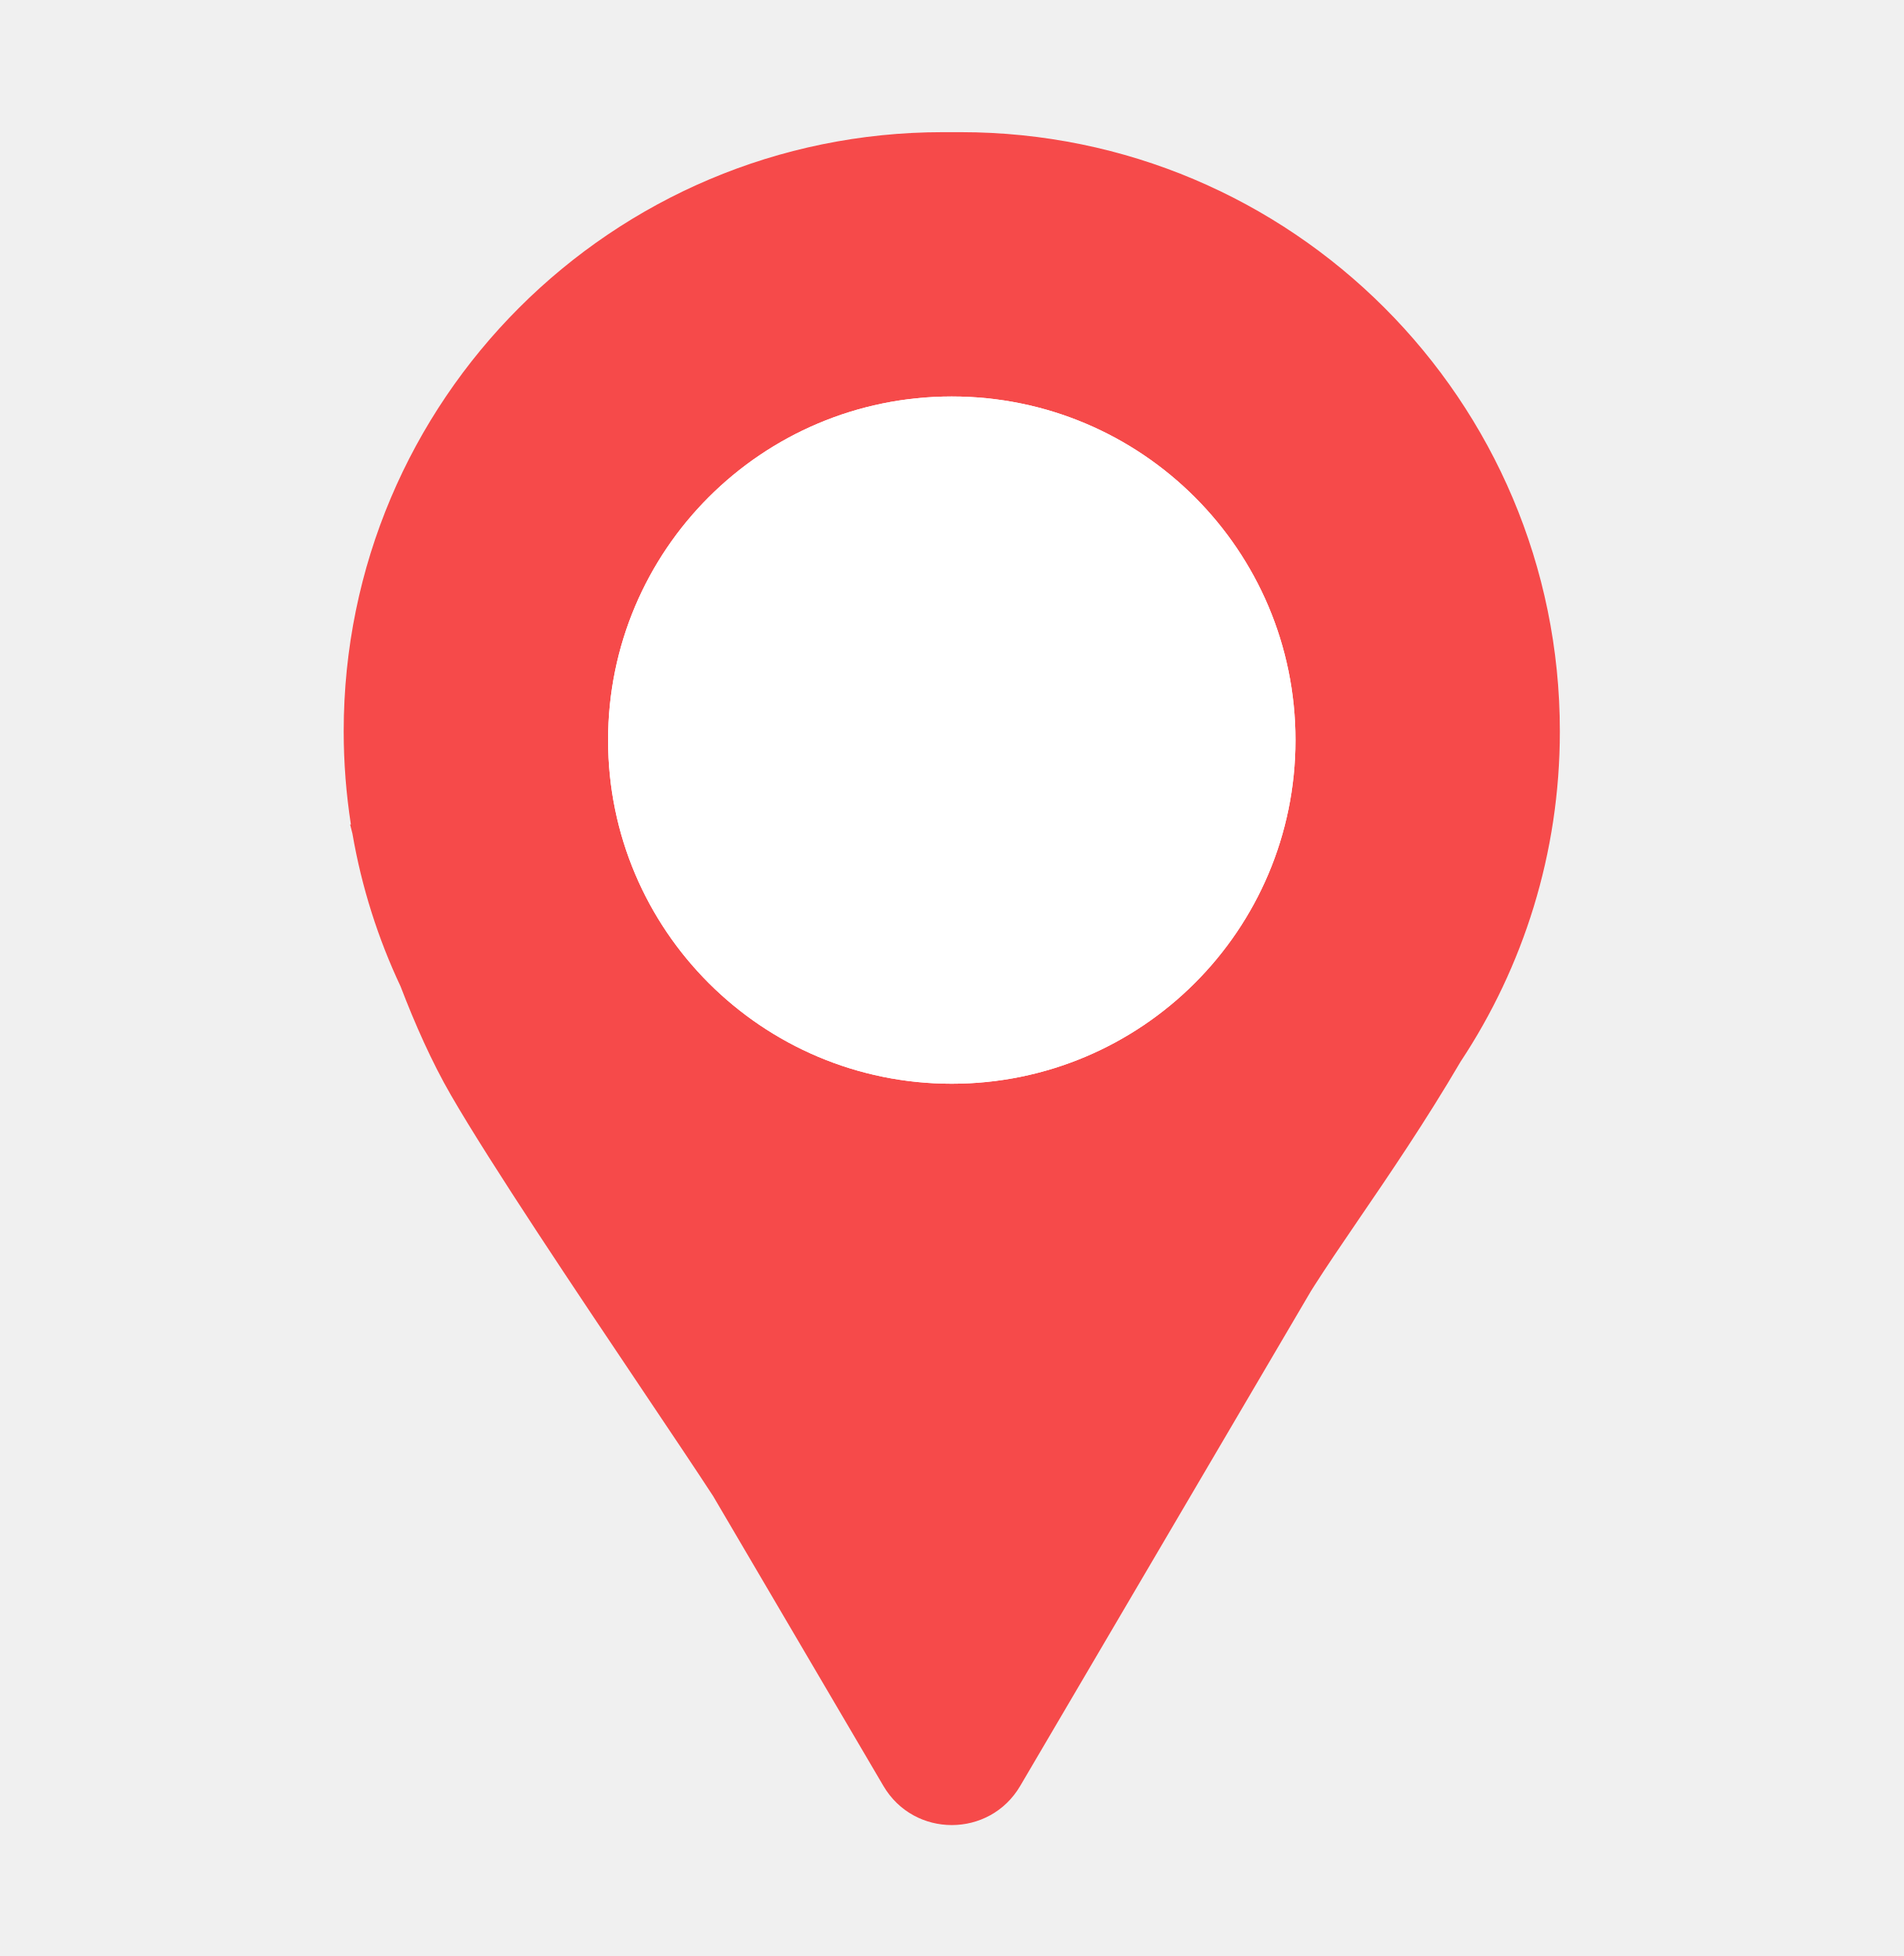
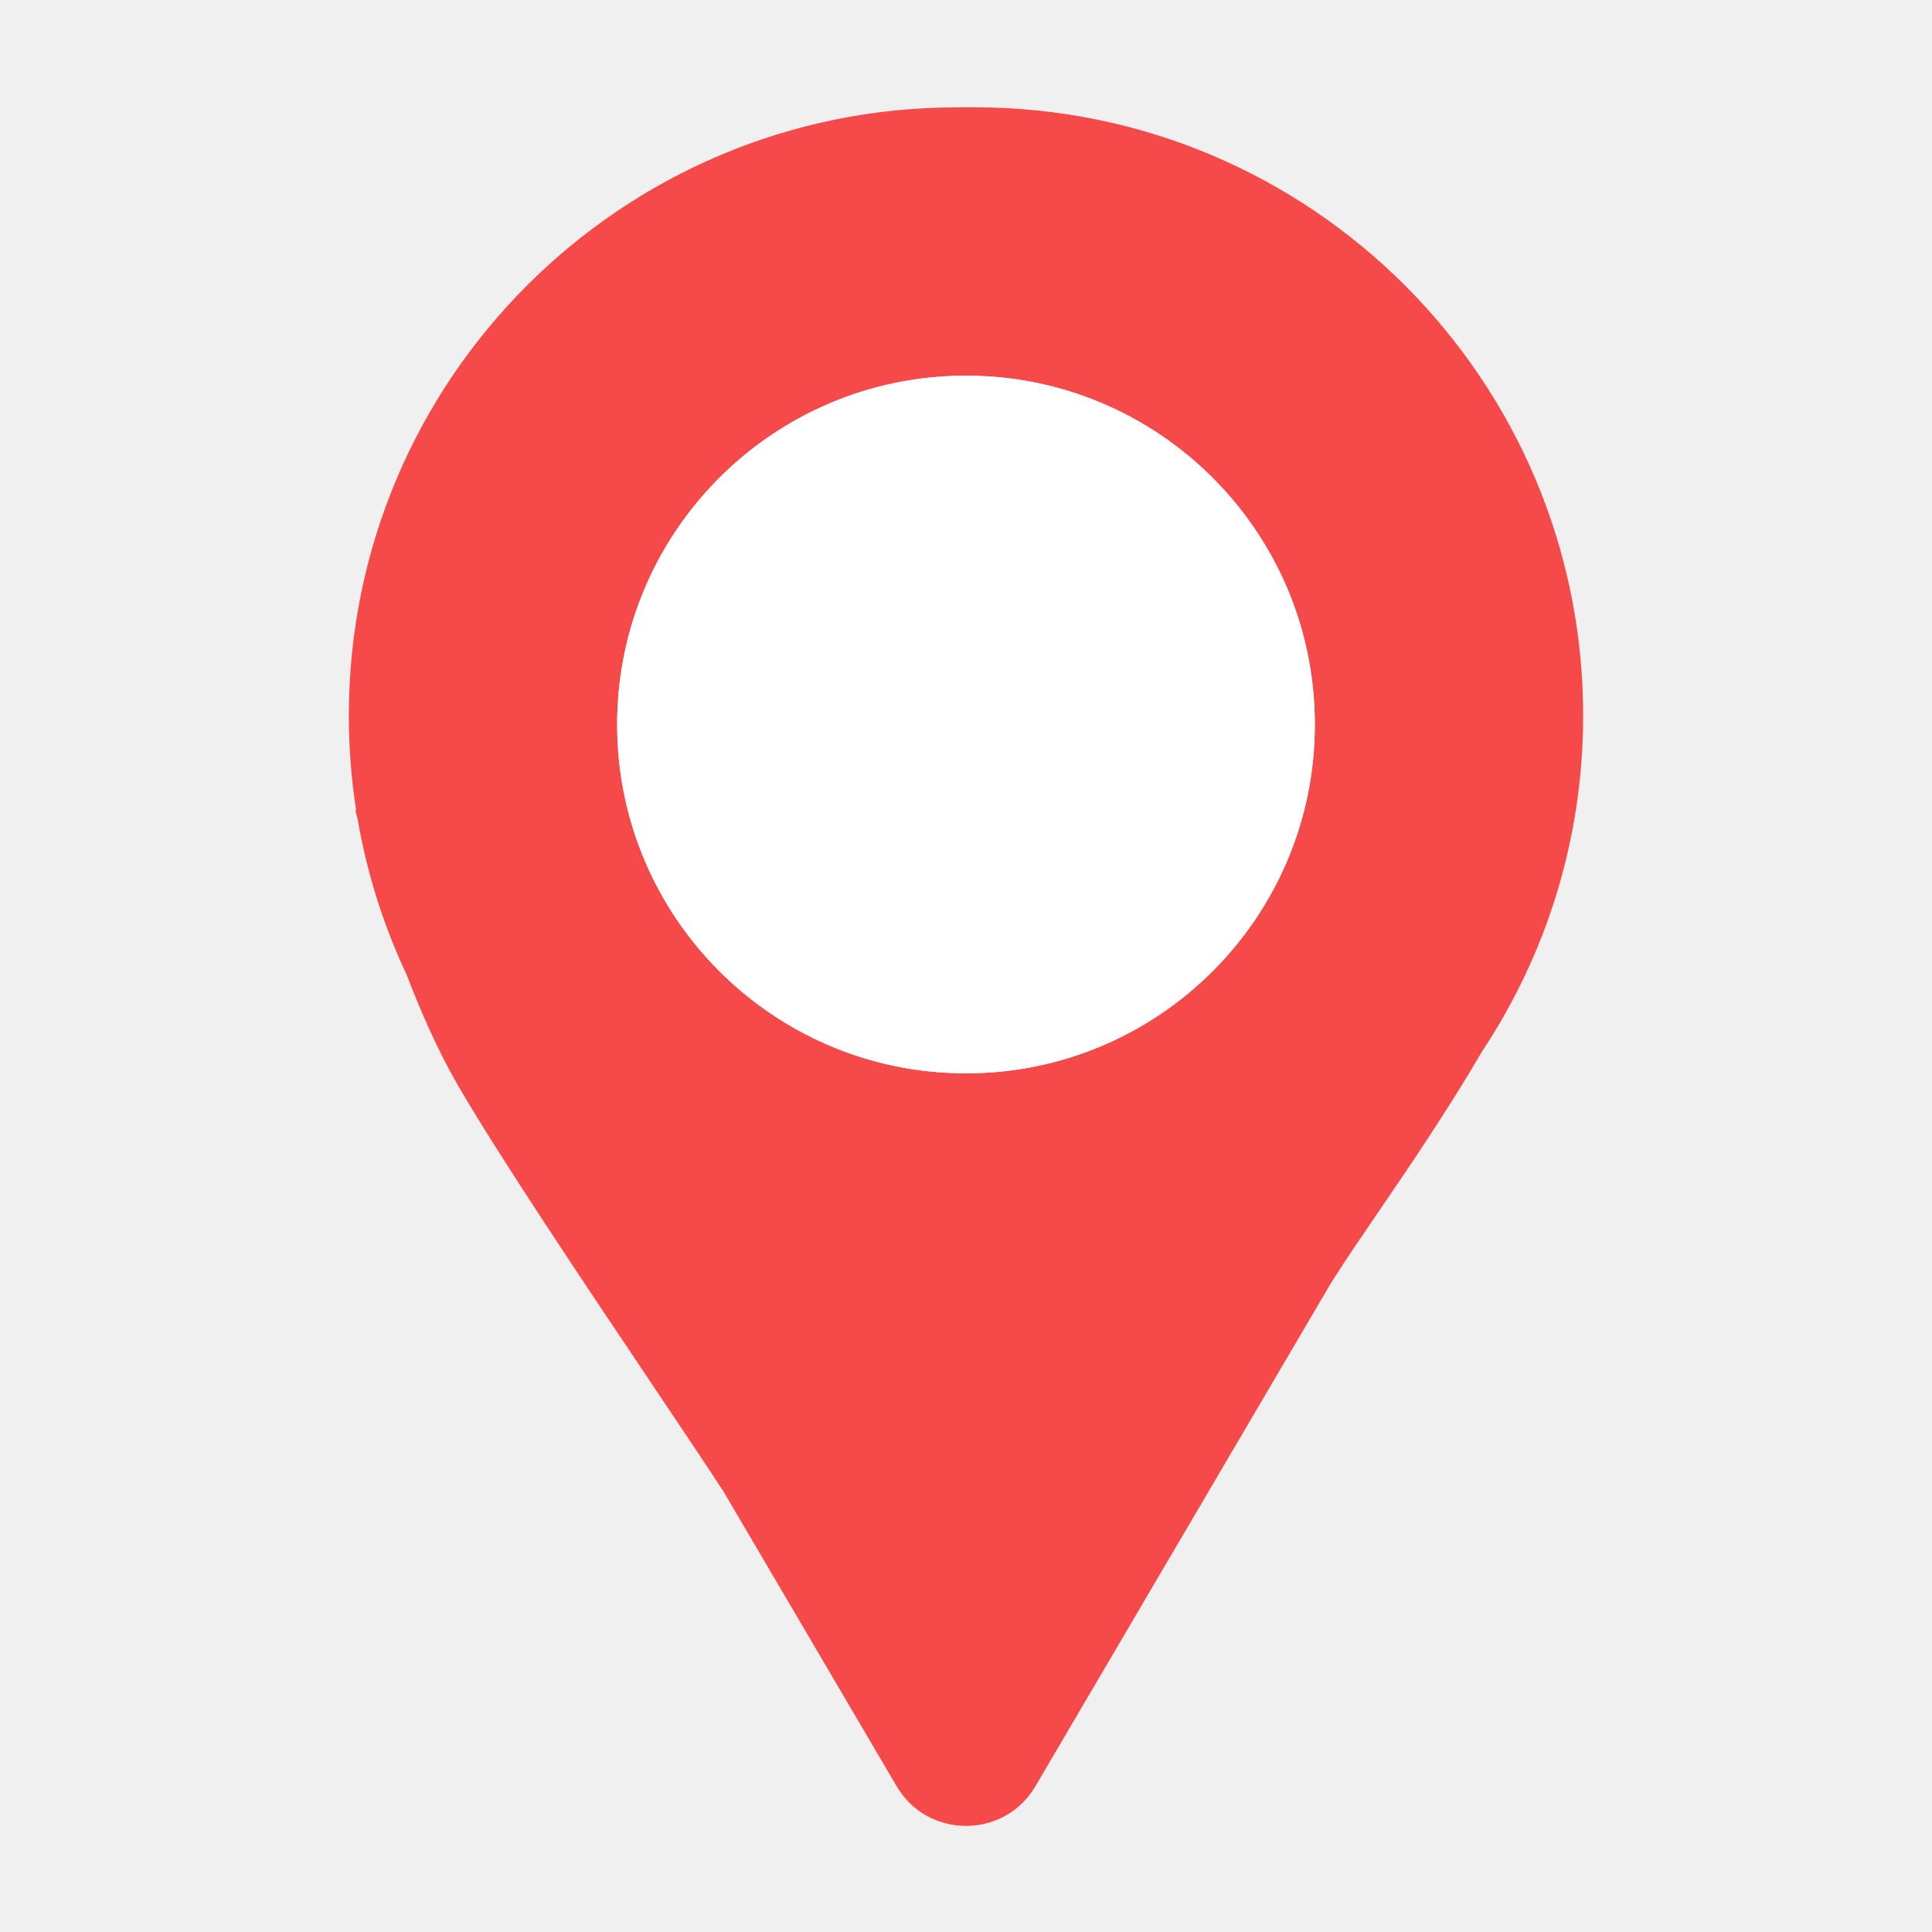
- <svg xmlns="http://www.w3.org/2000/svg" width="36" height="37" viewBox="0 0 36 37" fill="none">
-   <path fill-rule="evenodd" clip-rule="evenodd" d="M6.5 13.833C6.5 7.574 11.574 2.5 17.833 2.5H18.167C24.426 2.5 29.5 7.574 29.5 13.833C29.5 16.142 28.809 18.289 27.624 20.08C26.962 21.21 26.267 22.23 25.682 23.086C25.365 23.551 25.081 23.968 24.852 24.328C24.832 24.36 24.811 24.392 24.791 24.425L19.294 33.783C18.714 34.77 17.287 34.77 16.707 33.783L13.487 28.301C13.182 27.832 12.71 27.129 12.17 26.324C10.91 24.446 9.279 22.016 8.529 20.717C8.165 20.088 7.845 19.363 7.576 18.66C7.15 17.755 6.84 16.785 6.665 15.769C6.637 15.658 6.622 15.597 6.622 15.597C6.622 15.597 6.627 15.596 6.636 15.595C6.547 15.021 6.5 14.432 6.5 13.833Z" fill="#F64A4A" />
-   <path d="M24.5 14C24.5 17.59 21.59 20.5 18 20.5C14.41 20.5 11.5 17.59 11.5 14C11.5 10.41 14.41 7.5 18 7.5C21.59 7.5 24.5 10.41 24.5 14Z" fill="white" />
-   <path fill-rule="evenodd" clip-rule="evenodd" d="M18 18.5C20.485 18.5 22.5 16.485 22.5 14C22.5 11.515 20.485 9.5 18 9.5C15.515 9.5 13.5 11.515 13.5 14C13.5 16.485 15.515 18.5 18 18.5ZM18 20.5C21.59 20.5 24.5 17.59 24.5 14C24.5 10.41 21.59 7.5 18 7.5C14.41 7.5 11.5 10.41 11.5 14C11.5 17.59 14.41 20.5 18 20.5Z" fill="white" />
+ <svg xmlns="http://www.w3.org/2000/svg" width="36" height="36" viewBox="0 0 36 36" fill="none">
+   <path fill-rule="evenodd" clip-rule="evenodd" d="M6.5 13.333C6.5 7.074 11.574 2 17.833 2H18.167C24.426 2 29.5 7.074 29.5 13.333C29.5 15.642 28.809 17.789 27.624 19.58C26.962 20.71 26.267 21.73 25.682 22.586C25.365 23.051 25.081 23.468 24.852 23.828C24.832 23.86 24.811 23.892 24.791 23.925L19.294 33.283C18.714 34.27 17.287 34.27 16.707 33.283L13.487 27.801C13.182 27.332 12.71 26.629 12.17 25.824C10.91 23.946 9.279 21.516 8.529 20.217C8.165 19.588 7.845 18.863 7.576 18.16C7.15 17.255 6.84 16.285 6.665 15.269C6.637 15.158 6.622 15.097 6.622 15.097C6.622 15.097 6.627 15.096 6.636 15.095C6.547 14.521 6.5 13.932 6.5 13.333Z" fill="#F64A4A" />
+   <path d="M24.5 13.5C24.5 17.09 21.59 20 18 20C14.41 20 11.5 17.09 11.5 13.5C11.5 9.91 14.41 7 18 7C21.59 7 24.5 9.91 24.5 13.5Z" fill="white" />
+   <path fill-rule="evenodd" clip-rule="evenodd" d="M18 18C20.485 18 22.5 15.985 22.5 13.5C22.5 11.015 20.485 9 18 9C15.515 9 13.5 11.015 13.5 13.5C13.5 15.985 15.515 18 18 18ZM18 20C21.59 20 24.5 17.09 24.5 13.5C24.5 9.91 21.59 7 18 7C14.41 7 11.5 9.91 11.5 13.5C11.5 17.09 14.41 20 18 20Z" fill="white" />
</svg>
